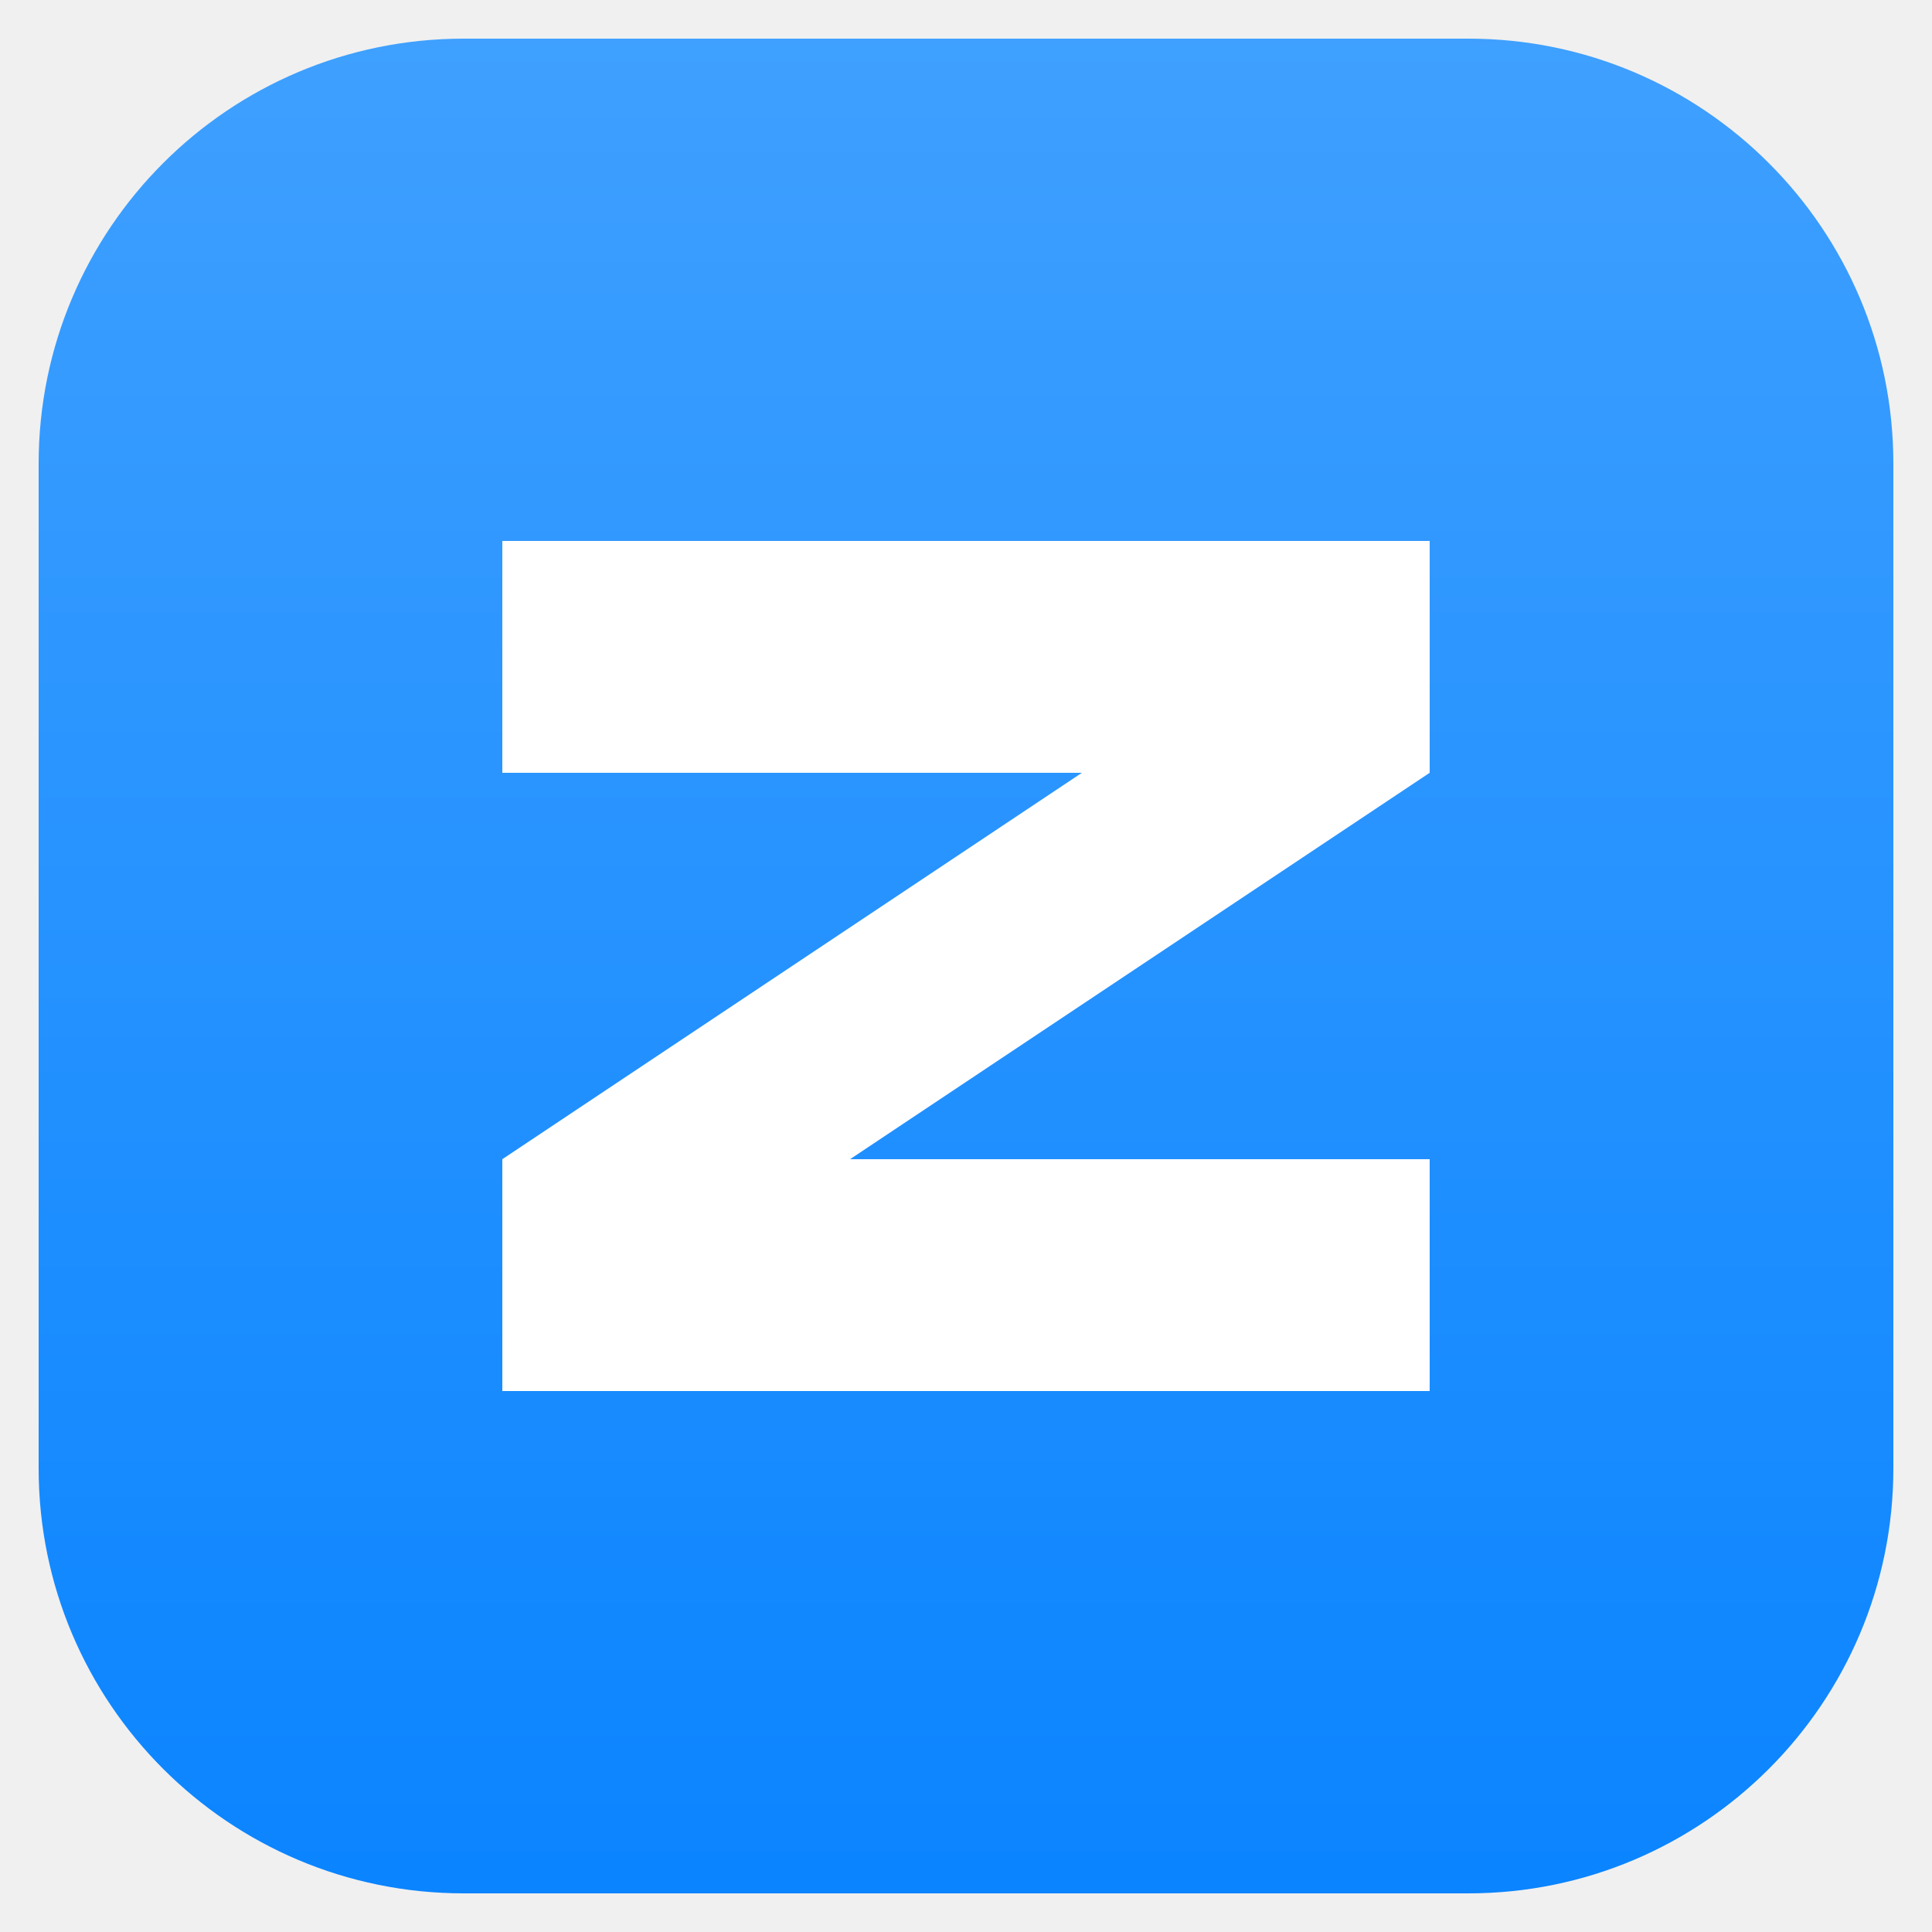
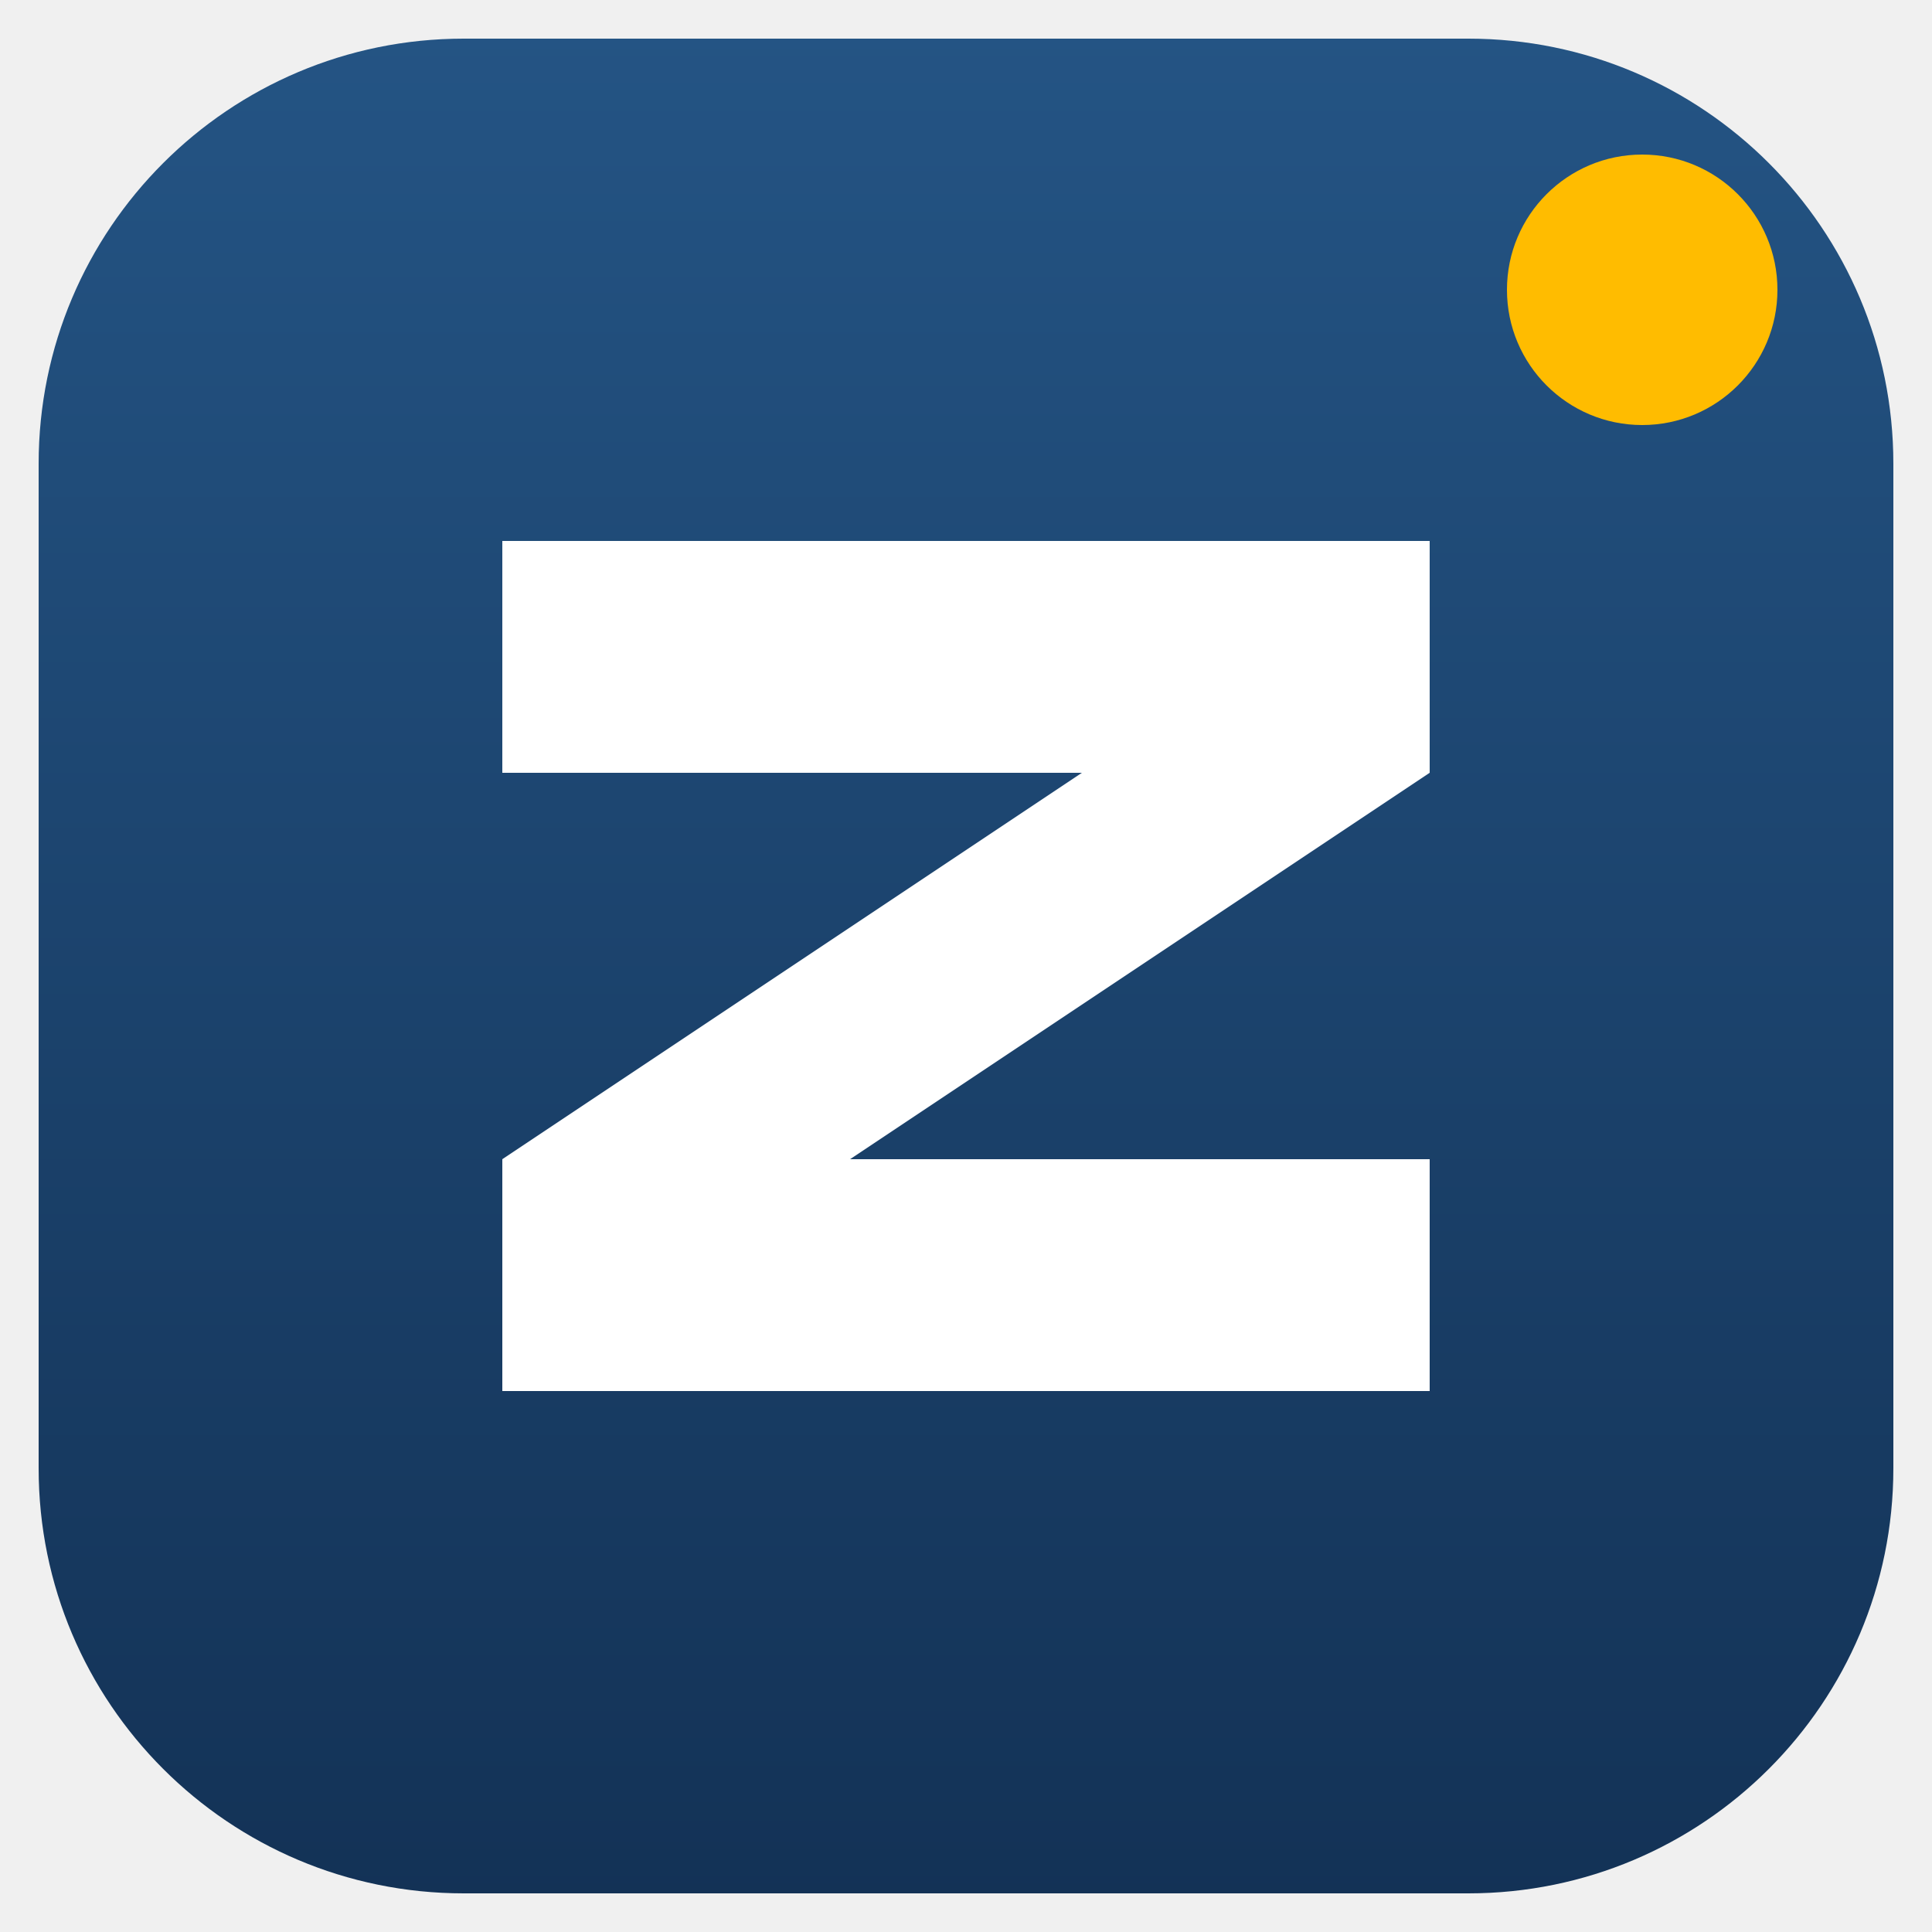
<svg xmlns="http://www.w3.org/2000/svg" viewBox="0 0 100 100" width="100" height="100">
  <defs>
    <linearGradient id="zk-bg" x1="0" y1="0" x2="0" y2="1">
-       <stop offset="0" stop-color="#3FA0FF" />
-       <stop offset="1" stop-color="#0A84FF" />
+       <stop offset="0" stop-color="#245484" />
+       <stop offset="1" stop-color="#133256" />
    </linearGradient>
  </defs>
  <rect x="2" y="2" width="96" height="96" rx="22" fill="url(#zk-bg)" />
+   <circle cx="85" cy="15" r="7" fill="#FFBC00" />
  <path d="M26 28 L74 28 L74 40 L44 60 L74 60 L74 72 L26 72 L26 60 L56 40 L26 40 Z" fill="#FFFFFF" />
</svg>
